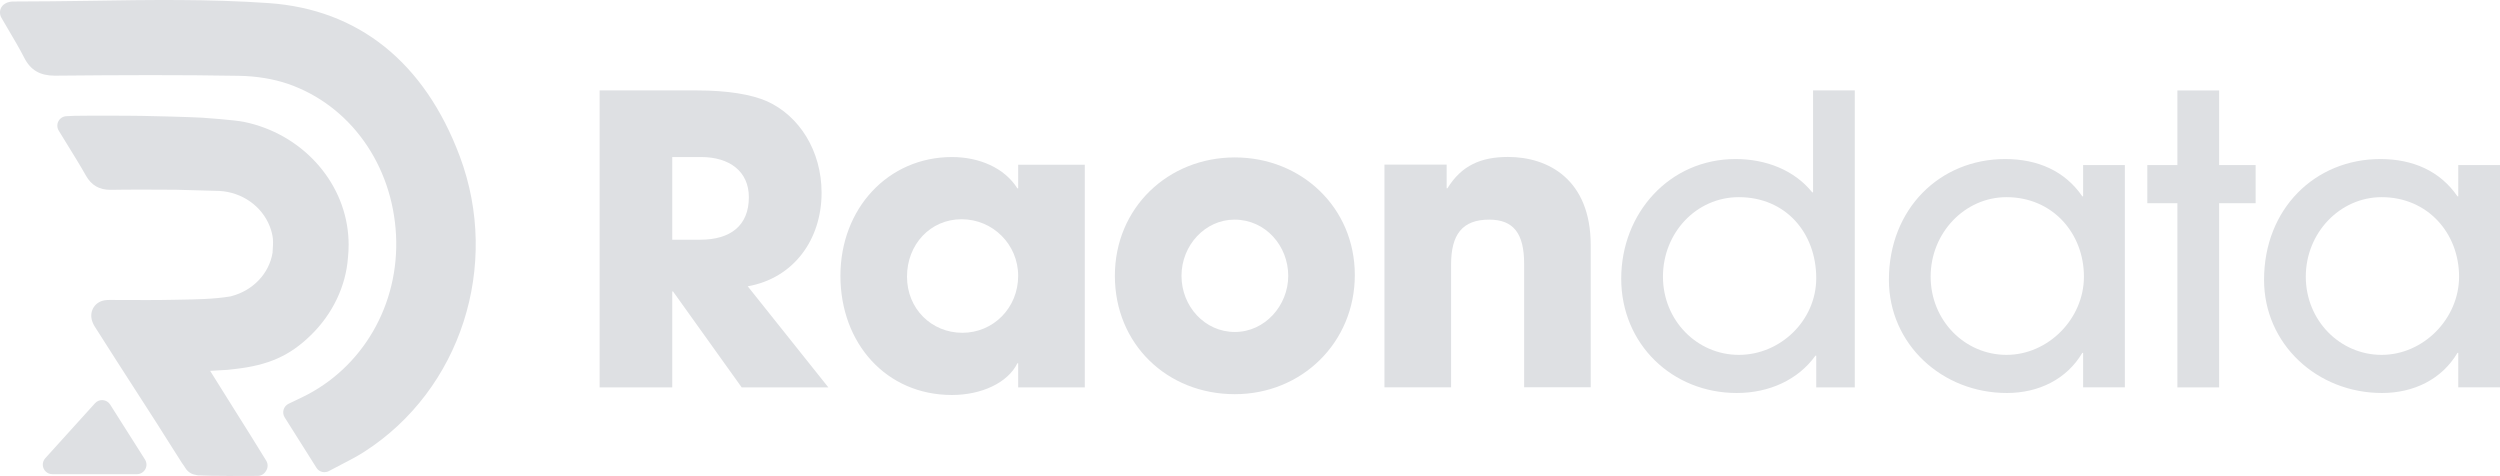
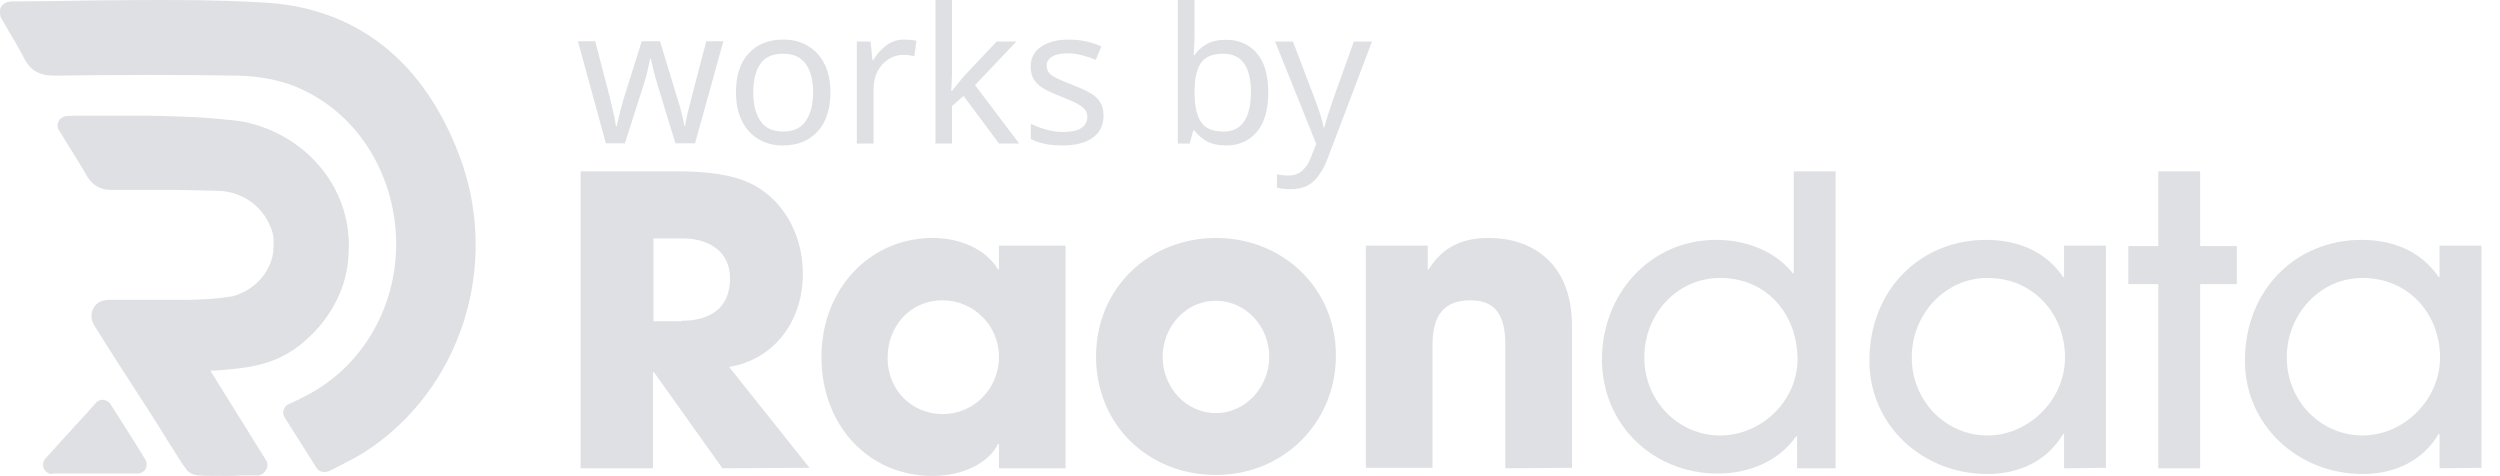
- <svg xmlns="http://www.w3.org/2000/svg" id="Layer_2" data-name="Layer 2" viewBox="0 0 525.33 100">
-   <defs>
-     <style>
-       .cls-1 {
-         fill: #dee0e3;
-       }
-     </style>
-   </defs>
-   <g id="Layer_2-2" data-name="Layer 2">
+ <svg xmlns="http://www.w3.org/2000/svg" version="1.1" id="Layer_2_00000011723530373062010690000001643211894390322062_" x="0px" y="0px" viewBox="0 0 525.3 100" style="enable-background:new 0 0 525.3 100;" xml:space="preserve">
+   <style type="text/css">
+ 	.st0{fill:#DEE0E3;}
+ 	.st1{font-family:'ITCAvantGardePro-Bold';}
+ 	.st2{font-size:40px;}
+ </style>
+   <g id="Layer_2-2">
    <g id="horizontal">
      <g id="logo">
        <g>
-           <path class="cls-1" d="m155.85,81.4l-14.42-20.15h-.17v20.15h-15.26V19h20.41c6.49,0,11.47.84,14.76,2.28,6.75,3.04,11.47,10.37,11.47,19.23,0,9.87-5.9,17.96-15.52,19.65l16.95,21.25h-18.22Zm-8.69-31.03c6.32,0,10.2-2.95,10.2-8.94,0-5.4-4.05-8.43-10.03-8.43h-6.07v17.37h5.9Z" />
-           <path class="cls-1" d="m213.95,81.4v-5.06h-.17c-2.02,4.13-7.59,6.66-13.74,6.66-13.83,0-23.44-10.88-23.44-25.04s10.03-24.96,23.44-24.96c5.73,0,11.05,2.28,13.74,6.58h.17v-4.97h14v46.8h-14Zm0-23.44c0-6.58-5.31-11.89-11.89-11.89s-11.47,5.31-11.47,12.06,5.14,11.8,11.64,11.8,11.72-5.23,11.72-11.97Z" />
-           <path class="cls-1" d="m259.48,82.83c-14.25,0-25.21-10.54-25.21-24.87s11.21-24.88,25.21-24.88,25.21,10.54,25.21,24.71-11.13,25.04-25.21,25.04Zm11.22-24.87c0-6.24-4.72-11.81-11.3-11.81-6.16,0-11.13,5.4-11.13,11.81s4.89,11.8,11.21,11.8,11.22-5.56,11.22-11.8Z" />
-           <path class="cls-1" d="m320.27,81.4v-25.97c0-6.32-2.19-9.28-7.34-9.28-5.65,0-8.01,3.12-8.01,9.44v25.8h-14v-46.8h13.07v4.97h.17c2.95-4.81,7.08-6.58,12.73-6.58,8.43,0,17.37,4.72,17.37,18.55v29.85h-14v.02Z" />
-           <path class="cls-1" d="m381.65,81.4v-6.66h-.17c-3.63,5.06-9.7,7.84-16.53,7.84-13.58,0-24.28-10.29-24.28-24.03s10.12-25.13,24.03-25.13c6.32,0,12.31,2.28,16.11,7h.17v-21.42h8.77v62.4s-8.1,0-8.1,0Zm-16.27-39.97c-8.94,0-15.94,7.5-15.94,16.7s7.17,16.44,15.94,16.44,16.27-7.25,16.27-16.11c0-9.53-6.41-17.03-16.27-17.03Z" />
-           <path class="cls-1" d="m437.73,81.4v-7.25h-.17c-3.29,5.56-9.19,8.43-15.85,8.43-13.66,0-24.79-10.29-24.79-23.78,0-14.93,10.71-25.38,24.45-25.38,6.83,0,12.56,2.53,16.19,7.84h.17v-6.58h8.77v46.71h-8.77Zm.17-23.27c0-9.11-6.58-16.7-16.27-16.7-8.77,0-15.94,7.5-15.94,16.7s7.17,16.44,15.94,16.44,16.27-7.59,16.27-16.44Z" />
-           <path class="cls-1" d="m457.54,81.4v-38.7h-6.32v-8.01h6.32v-15.68h8.77v15.68h7.67v8.01h-7.67v38.7s-8.77,0-8.77,0Z" />
-           <path class="cls-1" d="m516.56,81.4v-7.25h-.17c-3.29,5.56-9.19,8.43-15.85,8.43-13.66,0-24.79-10.29-24.79-23.78,0-14.93,10.71-25.38,24.45-25.38,6.83,0,12.56,2.53,16.19,7.84h.17v-6.58h8.77v46.71h-8.77Zm.17-23.27c0-9.11-6.58-16.7-16.27-16.7-8.77,0-15.94,7.5-15.94,16.7s7.17,16.44,15.94,16.44,16.27-7.59,16.27-16.44Z" />
+           <path class="st0" d="M151.8,98.4l-14.4-20.2h-0.2v20.2H122V36h20.4c6.5,0,11.5,0.8,14.8,2.3c6.8,3,11.5,10.4,11.5,19.2      c0,9.9-5.9,18-15.5,19.6l16.9,21.2L151.8,98.4L151.8,98.4z M143.2,67.4c6.3,0,10.2-2.9,10.2-8.9c0-5.4-4.1-8.4-10-8.4h-6.1v17.4      H143.2L143.2,67.4z" />
+           <path class="st0" d="M209.9,98.4v-5.1h-0.2c-2,4.1-7.6,6.7-13.7,6.7c-13.8,0-23.4-10.9-23.4-25s10-25,23.4-25      c5.7,0,11.1,2.3,13.7,6.6h0.2v-5h14v46.8L209.9,98.4L209.9,98.4z M209.9,75c0-6.6-5.3-11.9-11.9-11.9s-11.5,5.3-11.5,12.1      s5.1,11.8,11.6,11.8S209.9,81.7,209.9,75z" />
+           <path class="st0" d="M255.5,99.8c-14.2,0-25.2-10.5-25.2-24.9s11.2-24.9,25.2-24.9s25.2,10.5,25.2,24.7S269.6,99.8,255.5,99.8z       M266.7,75c0-6.2-4.7-11.8-11.3-11.8c-6.2,0-11.1,5.4-11.1,11.8s4.9,11.8,11.2,11.8S266.7,81.2,266.7,75z" />
+           <path class="st0" d="M316.3,98.4v-26c0-6.3-2.2-9.3-7.3-9.3c-5.6,0-8,3.1-8,9.4v25.8h-14V51.6H300v5h0.2c3-4.8,7.1-6.6,12.7-6.6      c8.4,0,17.4,4.7,17.4,18.5v29.8L316.3,98.4L316.3,98.4L316.3,98.4z" />
+           <path class="st0" d="M377.6,98.4v-6.7h-0.2c-3.6,5.1-9.7,7.8-16.5,7.8c-13.6,0-24.3-10.3-24.3-24s10.1-25.1,24-25.1      c6.3,0,12.3,2.3,16.1,7h0.2V36h8.8v62.4C385.7,98.4,377.6,98.4,377.6,98.4z M361.4,58.4c-8.9,0-15.9,7.5-15.9,16.7      s7.2,16.4,15.9,16.4s16.3-7.2,16.3-16.1C377.6,65.9,371.2,58.4,361.4,58.4z" />
+           <path class="st0" d="M433.7,98.4v-7.2h-0.2c-3.3,5.6-9.2,8.4-15.9,8.4c-13.7,0-24.8-10.3-24.8-23.8c0-14.9,10.7-25.4,24.5-25.4      c6.8,0,12.6,2.5,16.2,7.8h0.2v-6.6h8.8v46.7L433.7,98.4L433.7,98.4z M433.9,75.1c0-9.1-6.6-16.7-16.3-16.7      c-8.8,0-15.9,7.5-15.9,16.7s7.2,16.4,15.9,16.4S433.9,84,433.9,75.1z" />
+           <path class="st0" d="M453.5,98.4V59.7h-6.3v-8h6.3V36h8.8v15.7h7.7v8h-7.7v38.7C462.3,98.4,453.5,98.4,453.5,98.4z" />
+           <path class="st0" d="M512.6,98.4v-7.2h-0.2c-3.3,5.6-9.2,8.4-15.9,8.4c-13.7,0-24.8-10.3-24.8-23.8c0-14.9,10.7-25.4,24.5-25.4      c6.8,0,12.6,2.5,16.2,7.8h0.2v-6.6h8.8v46.7L512.6,98.4L512.6,98.4z M512.7,75.1c0-9.1-6.6-16.7-16.3-16.7      c-8.8,0-15.9,7.5-15.9,16.7s7.2,16.4,15.9,16.4S512.7,84,512.7,75.1z" />
        </g>
        <g id="logo-2">
-           <path class="cls-1" d="m68.19,99.23c-.67,0-1.31-.33-1.69-.93l-6.68-10.59c-.3-.48-.39-1.07-.23-1.62.16-.55.54-1,1.06-1.25l1.48-.71c.47-.22.92-.43,1.36-.65,12.72-6.13,20.46-19.5,19.73-34.07-.75-14.8-9.65-27.27-22.69-31.78-3.06-1.05-6.64-1.64-10.36-1.7-12.28-.21-24.34-.16-38.68-.03-3.06-.01-5.05-1.13-6.4-3.77-1-1.95-2.11-3.83-3.28-5.81-.51-.86-1.02-1.72-1.52-2.6-.05-.09-.1-.19-.14-.28-.4-1.05-.01-2.16.95-2.69.64-.4,1.42-.43,1.64-.43,5.4,0,10.91-.08,16.23-.15C31.27-.03,43.98-.22,56.45.65c18.88,1.31,32.77,12.45,40.17,32.21h0c8.6,22.96.18,49.06-20.04,62.05-1.57,1.01-3.18,1.84-4.89,2.72-.83.43-1.69.87-2.55,1.34-.3.17-.63.24-.96.24Zm-3.79-11.75l4.49,7.12c.33-.17.65-.34.98-.5,1.62-.83,3.15-1.62,4.56-2.53,18.65-11.99,26.41-36.08,18.46-57.29h0c-6.91-18.45-19.26-28.41-36.71-29.63-12.3-.86-24.93-.67-37.14-.49-4.51.07-9.16.14-13.76.15,1.15,1.94,2.33,3.95,3.38,6,.61,1.19,1.14,1.64,2.8,1.59,14.37-.13,26.46-.18,38.78.03,4.13.07,8.14.73,11.6,1.92,14.59,5.04,24.55,18.92,25.38,35.36.81,16.18-7.82,31.05-21.99,37.87-.27.13-.55.26-.83.4Z" />
-           <path class="cls-1" d="m94.76,33.57C88.15,15.92,75.73,4,56.32,2.65c-17.78-1.24-35.71-.32-53.57-.34-.06,0-.41.02-.67.18-.09.05-.1.1-.05.23,1.67,2.9,3.38,5.64,4.85,8.5,1.01,1.97,2.3,2.7,4.6,2.68,12.91-.12,25.82-.19,38.73.03,3.68.06,7.52.62,10.98,1.81,13.88,4.8,23.25,18.14,24.03,33.57.77,15.4-7.39,29.48-20.86,35.97-.89.43-1.77.84-2.85,1.36,2.29,3.63,4.4,6.98,6.68,10.59,2.61-1.42,5.07-2.54,7.32-3.99,19.35-12.44,27.6-37.39,19.25-59.67" />
-           <path class="cls-1" d="m10.99,99.64c-.48,0-.96-.17-1.34-.52-.82-.74-.88-2.01-.14-2.83,2.78-3.07,5.34-5.9,7.97-8.81l2.49-2.75c.42-.46,1.02-.71,1.65-.65.62.05,1.18.39,1.52.92,2.1,3.3,4.06,6.41,6.18,9.75l1.15,1.82c.39.62.41,1.4.06,2.03s-1.02,1.04-1.75,1.04H10.99Zm4.51-4h9.65c-1.35-2.13-2.65-4.18-3.98-6.28l-.72.8c-1.66,1.83-3.28,3.63-4.95,5.48Z" />
-           <path class="cls-1" d="m11,97.64h17.78c-2.57-4.06-4.86-7.68-7.33-11.57-3.56,3.94-6.81,7.54-10.46,11.57" />
-           <path class="cls-1" d="m47.59,100c-2.35,0-4.15-.03-5.82-.11-.04,0-.08,0-.13,0-.2-.02-.38-.06-.53-.11-.92-.14-1.66-.64-2.17-1.45l-.27-.43c-.15-.19-.28-.39-.4-.56,0-.01-.06-.08-.06-.09-1.04-1.63-2.08-3.27-3.11-4.9l-2.11-3.34-3.83-5.95c-3.13-4.85-6.36-9.88-9.2-14.36-.32-.49-.56-1.03-.69-1.57-.21-.94-.05-1.87.46-2.62.51-.76,1.32-1.26,2.27-1.41.41-.07.79-.07,1.1-.07,1.29,0,2.58,0,3.86.01,1.28,0,2.56.01,3.85.01,1.81,0,3.61-.01,5.42-.05.52-.01,1.07-.02,1.64-.03,3.14-.05,7.05-.1,10.52-.68.05-.01.11-.03.17-.04,4.61-1.19,8.02-4.78,8.72-9.18v-.11c.07-.97.13-1.88.07-2.75-.09-.86-.32-1.77-.66-2.64-1.67-4.27-5.83-7.19-10.61-7.45-.02,0-9.14-.25-9.14-.25-.04,0-3.43-.03-7.08-.03-2.77,0-4.93.02-6.42.05h-.22c-2.37,0-4.01-.95-5.17-3-1.22-2.16-2.55-4.31-3.96-6.59-.57-.92-1.15-1.86-1.75-2.85-.36-.59-.39-1.33-.08-1.94.31-.62.92-1.03,1.61-1.09.83-.07,2.37-.11,4.69-.11h4.86c1.94,0,3.72,0,6.34.04,2.66.04,9.69.22,12.72.38.1,0,6.85.48,8.78.88,11.96,2.45,20.97,12.22,21.91,23.76.06.71.09,1.4.09,2.04,0,.94-.05,1.85-.14,2.7-.44,6.01-3.2,11.83-7.78,16.3-4.45,4.36-8.96,6.36-16.06,7.14-.95.14-2.02.23-3.13.26,0,0-1.67.1-1.99.12,1.59,2.56,3.29,5.27,4.84,7.74,2.35,3.73,4.83,7.67,6.94,11.13.38.62.39,1.39.04,2.02-.04.07-.08.14-.13.21-.36.6-1.01.97-1.71.97-1.18,0-2.33,0-3.44.01-1.06,0-2.08.01-3.09.01Z" />
-           <path class="cls-1" d="m46.1,38.11h.04c5.74.29,10.53,3.87,12.42,8.72.4,1.02.67,2.1.79,3.22.08,1.08,0,2.15-.07,3.23-.8,5.29-4.92,9.57-10.31,10.92-.04,0-.07.02-.12.03-4.3.74-9.19.69-12.57.76-4.39.1-8.78.03-13.17.03-.26,0-.53,0-.78.04-.81.13-1.28.8-1.1,1.6.08.34.24.67.43.96,3.97,6.28,8.62,13.45,13.02,20.3,1.74,2.74,3.47,5.5,5.22,8.24.12.18.25.38.41.58.11.17.22.35.33.52.24.38.52.53.92.56.11.04.21.07.31.08,3.88.17,7.76.08,12.26.08-.03-.05-.06-.1-.09-.15h.19c-2.08-3.4-4.51-7.27-6.93-11.11-2.32-3.69-4.62-7.35-6.59-10.57.93-.08,1.78-.1,2.56-.19,1.02-.05,1.89-.11,2.81-.16,1-.03,1.99-.11,2.97-.25,6.48-.71,10.68-2.47,14.88-6.58,4.38-4.28,6.79-9.63,7.19-15.09.09-.81.13-1.64.13-2.48,0-.63-.03-1.26-.08-1.88-.88-10.85-9.29-19.7-20.32-21.96-1.55-.32-7.15-.75-8.48-.84-3.06-.16-10.12-.34-12.64-.38-4.34-.06-6.36-.04-10.7-.04-.72,0-3.72-.01-4.98.1,2.12,3.47,4.02,6.44,5.75,9.5.84,1.49,1.89,2.02,3.6,1.98,4.53-.1,13.6-.02,13.6-.02l9.08.25h.02Z" />
+           <path class="st0" d="M68.2,99.2c-0.7,0-1.3-0.3-1.7-0.9l-6.7-10.6c-0.3-0.5-0.4-1.1-0.2-1.6s0.5-1,1.1-1.2l1.5-0.7      c0.5-0.2,0.9-0.4,1.4-0.7C76.2,77.4,83.9,64,83.2,49.4c-0.8-14.8-9.7-27.3-22.7-31.8c-3.1-1-6.6-1.6-10.4-1.7      c-12.3-0.2-24.3-0.2-38.7,0c-3.1,0-5.1-1.1-6.4-3.8c-1-1.9-2.1-3.8-3.3-5.8c-0.5-0.9-1-1.7-1.5-2.6c0-0.1-0.1-0.2-0.1-0.3      c-0.4-1,0-2.2,0.9-2.7c0.6-0.4,1.4-0.4,1.6-0.4c5.4,0,10.9-0.1,16.2-0.2C31.3,0,44-0.2,56.5,0.6C75.3,2,89.2,13.1,96.6,32.9l0,0      c8.6,23,0.2,49.1-20,62.1c-1.6,1-3.2,1.8-4.9,2.7c-0.8,0.4-1.7,0.9-2.6,1.3C68.8,99.1,68.5,99.2,68.2,99.2L68.2,99.2z       M64.4,87.5l4.5,7.1c0.3-0.2,0.7-0.3,1-0.5c1.6-0.8,3.2-1.6,4.6-2.5c18.7-12,26.4-36.1,18.5-57.3l0,0C86,15.8,73.6,5.9,56.2,4.7      C43.9,3.8,31.2,4,19,4.2C14.5,4.2,9.9,4.3,5.3,4.3c1.2,1.9,2.3,4,3.4,6c0.6,1.2,1.1,1.6,2.8,1.6c14.4-0.1,26.5-0.2,38.8,0      c4.1,0.1,8.1,0.7,11.6,1.9c14.6,5,24.6,18.9,25.4,35.4c0.8,16.2-7.8,31.1-22,37.9C65,87.2,64.7,87.3,64.4,87.5z" />
+           <path class="st0" d="M94.8,33.6C88.2,15.9,75.7,4,56.3,2.7C38.5,1.4,20.6,2.3,2.8,2.3c-0.1,0-0.4,0-0.7,0.2C2,2.5,2,2.6,2,2.7      c1.7,2.9,3.4,5.6,4.9,8.5c1,2,2.3,2.7,4.6,2.7c12.9-0.1,25.8-0.2,38.7,0c3.7,0.1,7.5,0.6,11,1.8c13.9,4.8,23.3,18.1,24,33.6      c0.8,15.4-7.4,29.5-20.9,36c-0.9,0.4-1.8,0.8-2.8,1.4c2.3,3.6,4.4,7,6.7,10.6c2.6-1.4,5.1-2.5,7.3-4      C94.9,80.8,103.1,55.8,94.8,33.6" />
+           <path class="st0" d="M11,99.6c-0.5,0-1-0.2-1.3-0.5c-0.8-0.7-0.9-2-0.1-2.8c2.8-3.1,5.3-5.9,8-8.8l2.5-2.8      c0.4-0.5,1-0.7,1.6-0.7c0.6,0.1,1.2,0.4,1.5,0.9c2.1,3.3,4.1,6.4,6.2,9.8l1.1,1.8c0.4,0.6,0.4,1.4,0.1,2s-1,1-1.8,1H11z       M15.5,95.6h9.6c-1.4-2.1-2.6-4.2-4-6.3l-0.7,0.8C18.8,92,17.2,93.8,15.5,95.6z" />
+           <path class="st0" d="M11,97.6h17.8c-2.6-4.1-4.9-7.7-7.3-11.6C17.9,90,14.6,93.6,11,97.6" />
+           <path class="st0" d="M47.6,100c-2.3,0-4.2,0-5.8-0.1c0,0-0.1,0-0.1,0c-0.2,0-0.4-0.1-0.5-0.1c-0.9-0.1-1.7-0.6-2.2-1.4l-0.3-0.4      c-0.2-0.2-0.3-0.4-0.4-0.6c0,0-0.1-0.1-0.1-0.1c-1-1.6-2.1-3.3-3.1-4.9L33,89l-3.8-5.9c-3.1-4.8-6.4-9.9-9.2-14.4      c-0.3-0.5-0.6-1-0.7-1.6c-0.2-0.9,0-1.9,0.5-2.6c0.5-0.8,1.3-1.3,2.3-1.4c0.4-0.1,0.8-0.1,1.1-0.1c1.3,0,2.6,0,3.9,0      c1.3,0,2.6,0,3.9,0c1.8,0,3.6,0,5.4,0c0.5,0,1.1,0,1.6,0c3.1,0,7-0.1,10.5-0.7c0,0,0.1,0,0.2,0c4.6-1.2,8-4.8,8.7-9.2V53      c0.1-1,0.1-1.9,0.1-2.8c-0.1-0.9-0.3-1.8-0.7-2.6c-1.7-4.3-5.8-7.2-10.6-7.5c0,0-9.1-0.2-9.1-0.2c0,0-3.4,0-7.1,0      c-2.8,0-4.9,0-6.4,0h-0.2c-2.4,0-4-1-5.2-3c-1.2-2.2-2.6-4.3-4-6.6c-0.6-0.9-1.1-1.9-1.8-2.9c-0.4-0.6-0.4-1.3-0.1-1.9      c0.3-0.6,0.9-1,1.6-1.1c0.8-0.1,2.4-0.1,4.7-0.1h4.9c1.9,0,3.7,0,6.3,0c2.7,0,9.7,0.2,12.7,0.4c0.1,0,6.8,0.5,8.8,0.9      c12,2.5,21,12.2,21.9,23.8c0.1,0.7,0.1,1.4,0.1,2c0,0.9-0.1,1.8-0.1,2.7c-0.4,6-3.2,11.8-7.8,16.3c-4.5,4.4-9,6.4-16.1,7.1      c-1,0.1-2,0.2-3.1,0.3c0,0-1.7,0.1-2,0.1c1.6,2.6,3.3,5.3,4.8,7.7c2.3,3.7,4.8,7.7,6.9,11.1c0.4,0.6,0.4,1.4,0,2      c0,0.1-0.1,0.1-0.1,0.2c-0.4,0.6-1,1-1.7,1c-1.2,0-2.3,0-3.4,0C49.6,100,48.6,100,47.6,100L47.6,100z" />
+           <path class="st0" d="M46.1,38.1L46.1,38.1c5.8,0.3,10.6,3.9,12.5,8.7c0.4,1,0.7,2.1,0.8,3.2c0.1,1.1,0,2.2-0.1,3.2      c-0.8,5.3-4.9,9.6-10.3,10.9c0,0-0.1,0-0.1,0c-4.3,0.7-9.2,0.7-12.6,0.8c-4.4,0.1-8.8,0-13.2,0c-0.3,0-0.5,0-0.8,0      c-0.8,0.1-1.3,0.8-1.1,1.6c0.1,0.3,0.2,0.7,0.4,1c4,6.3,8.6,13.4,13,20.3c1.7,2.7,3.5,5.5,5.2,8.2c0.1,0.2,0.2,0.4,0.4,0.6      c0.1,0.2,0.2,0.3,0.3,0.5c0.2,0.4,0.5,0.5,0.9,0.6c0.1,0,0.2,0.1,0.3,0.1c3.9,0.2,7.8,0.1,12.3,0.1c0-0.1-0.1-0.1-0.1-0.2h0.2      c-2.1-3.4-4.5-7.3-6.9-11.1c-2.3-3.7-4.6-7.3-6.6-10.6c0.9-0.1,1.8-0.1,2.6-0.2c1-0.1,1.9-0.1,2.8-0.2c1,0,2-0.1,3-0.2      c6.5-0.7,10.7-2.5,14.9-6.6c4.4-4.3,6.8-9.6,7.2-15.1c0.1-0.8,0.1-1.6,0.1-2.5c0-0.6,0-1.3-0.1-1.9c-0.9-10.9-9.3-19.7-20.3-22      c-1.5-0.3-7.2-0.8-8.5-0.8c-3.1-0.2-10.1-0.3-12.6-0.4c-4.3-0.1-6.4,0-10.7,0c-0.7,0-3.7,0-5,0.1c2.1,3.5,4,6.4,5.8,9.5      c0.8,1.5,1.9,2,3.6,2c4.5-0.1,13.6,0,13.6,0L46.1,38.1L46.1,38.1L46.1,38.1z" />
        </g>
      </g>
    </g>
  </g>
+   <text transform="matrix(1 0 0 1 120.9955 30.1593)" class="st0 st1 st2">works by</text>
</svg>
